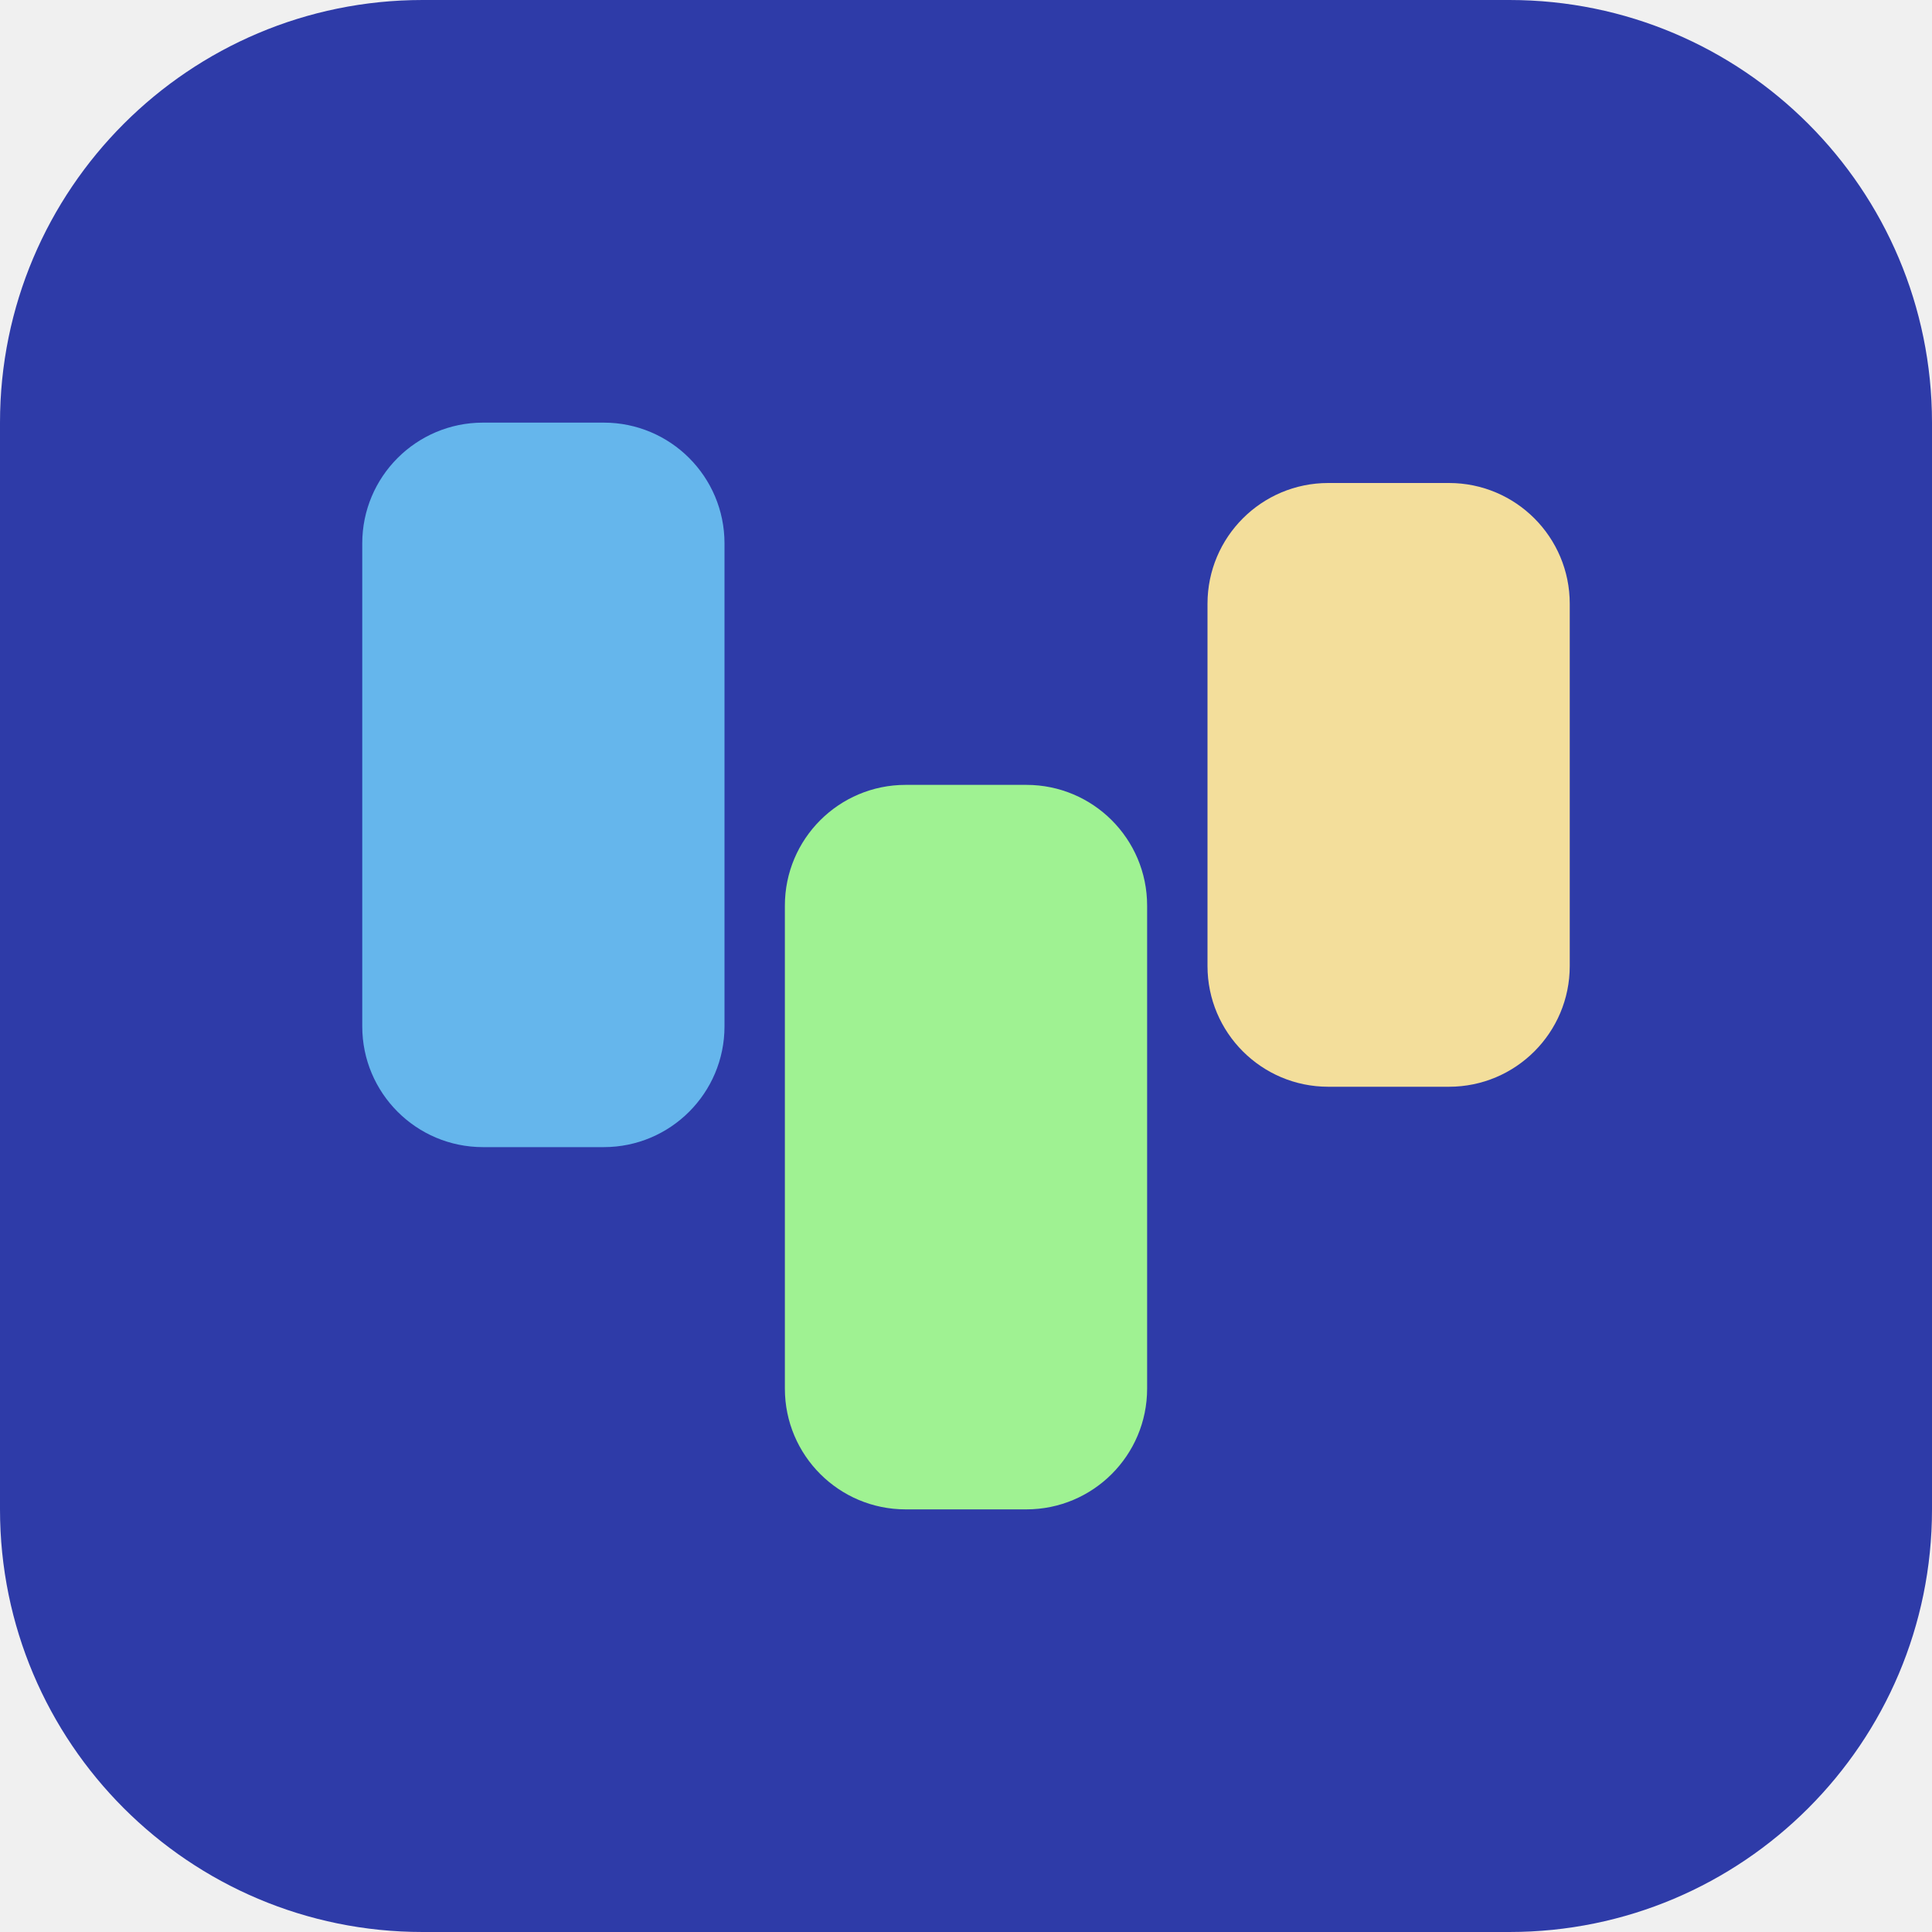
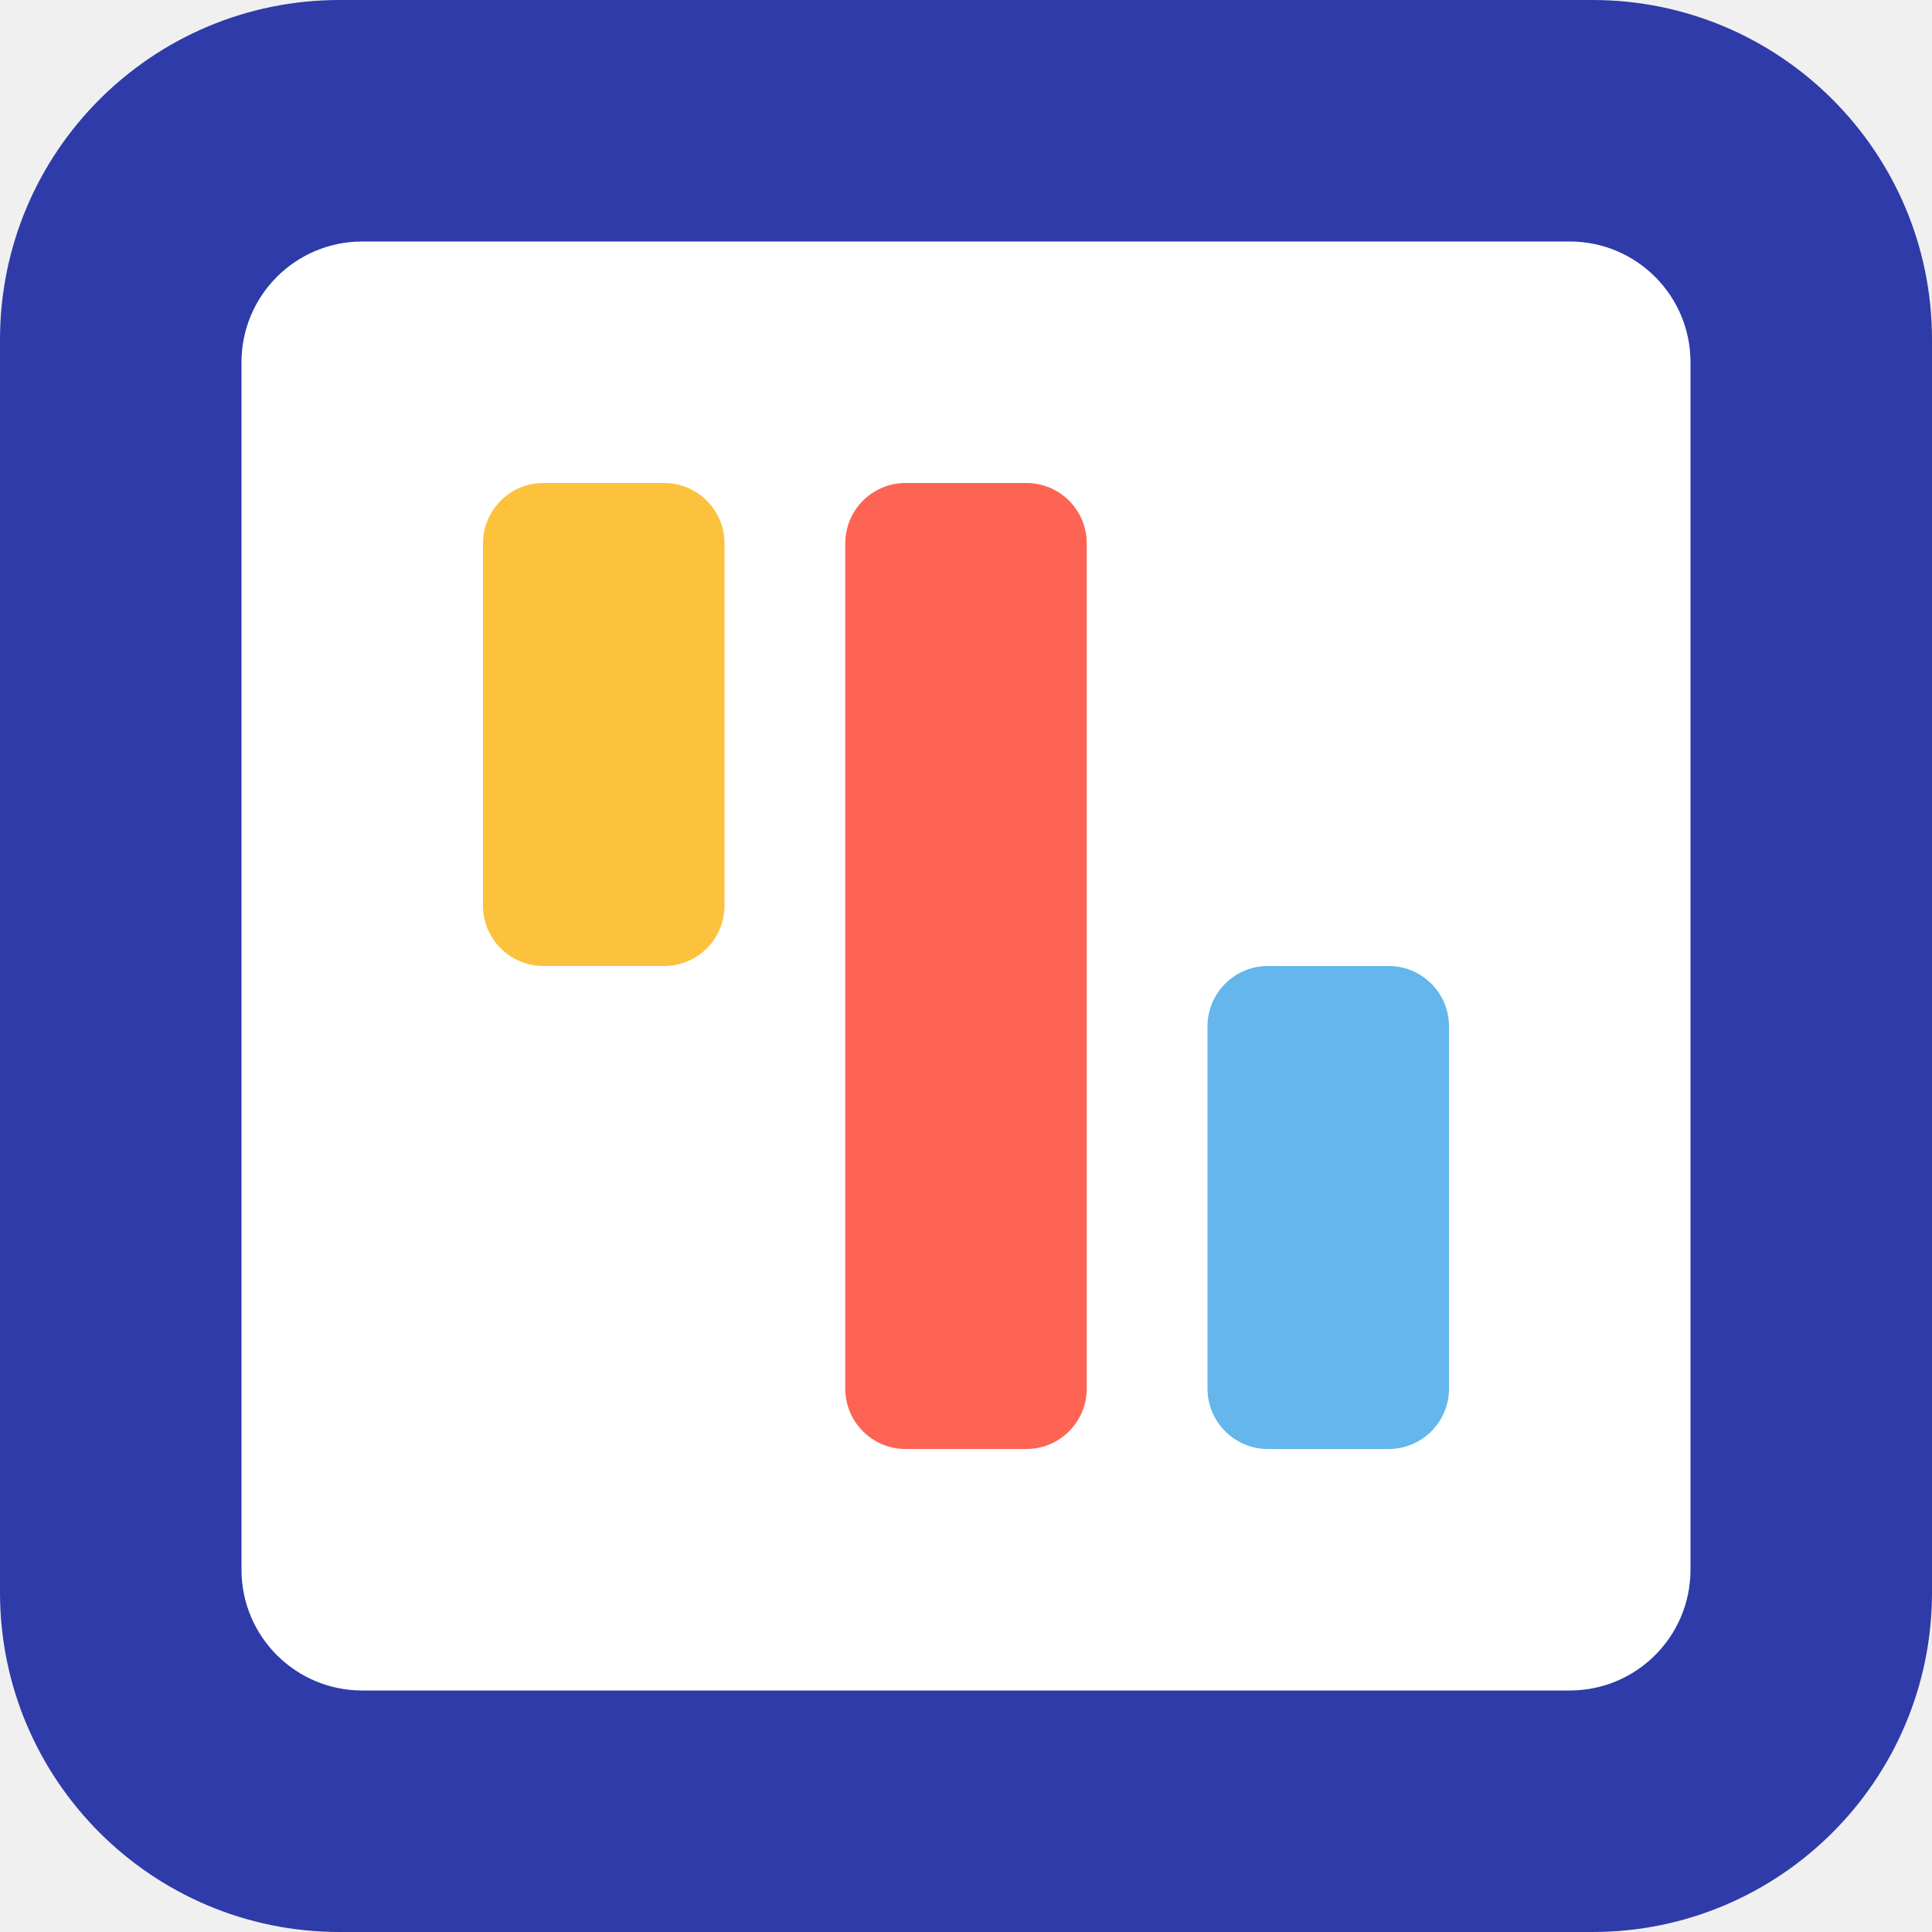
- <svg xmlns="http://www.w3.org/2000/svg" viewBox="0 0 512 512" width="512" height="512" role="img" aria-label="Mozaik">
-   <rect width="512" height="512" rx="112" fill="#2e3ba8" />
-   <rect x="96" y="112" width="96" height="192" rx="32" fill="#65b6ec" />
-   <rect x="208" y="208" width="96" height="192" rx="32" fill="#9ff292" />
-   <rect x="320" y="128" width="96" height="160" rx="32" fill="#f3de9b" />
+ <svg xmlns="http://www.w3.org/2000/svg" viewBox="0 0 1024 1024" width="1024" height="1024" role="img" aria-label="Mozaik">
+   <rect width="1024" height="1024" rx="180" fill="#2e3ba8" />
+   <rect x="128" y="128" width="768" height="768" rx="64" fill="#ffffff" />
+   <rect x="256" y="256" width="128" height="256" rx="32" fill="#fcc23d" />
+   <rect x="448" y="256" width="128" height="512" rx="32" fill="#fd6454" />
+   <rect x="640" y="512" width="128" height="256" rx="32" fill="#65b6ec" />
</svg>
